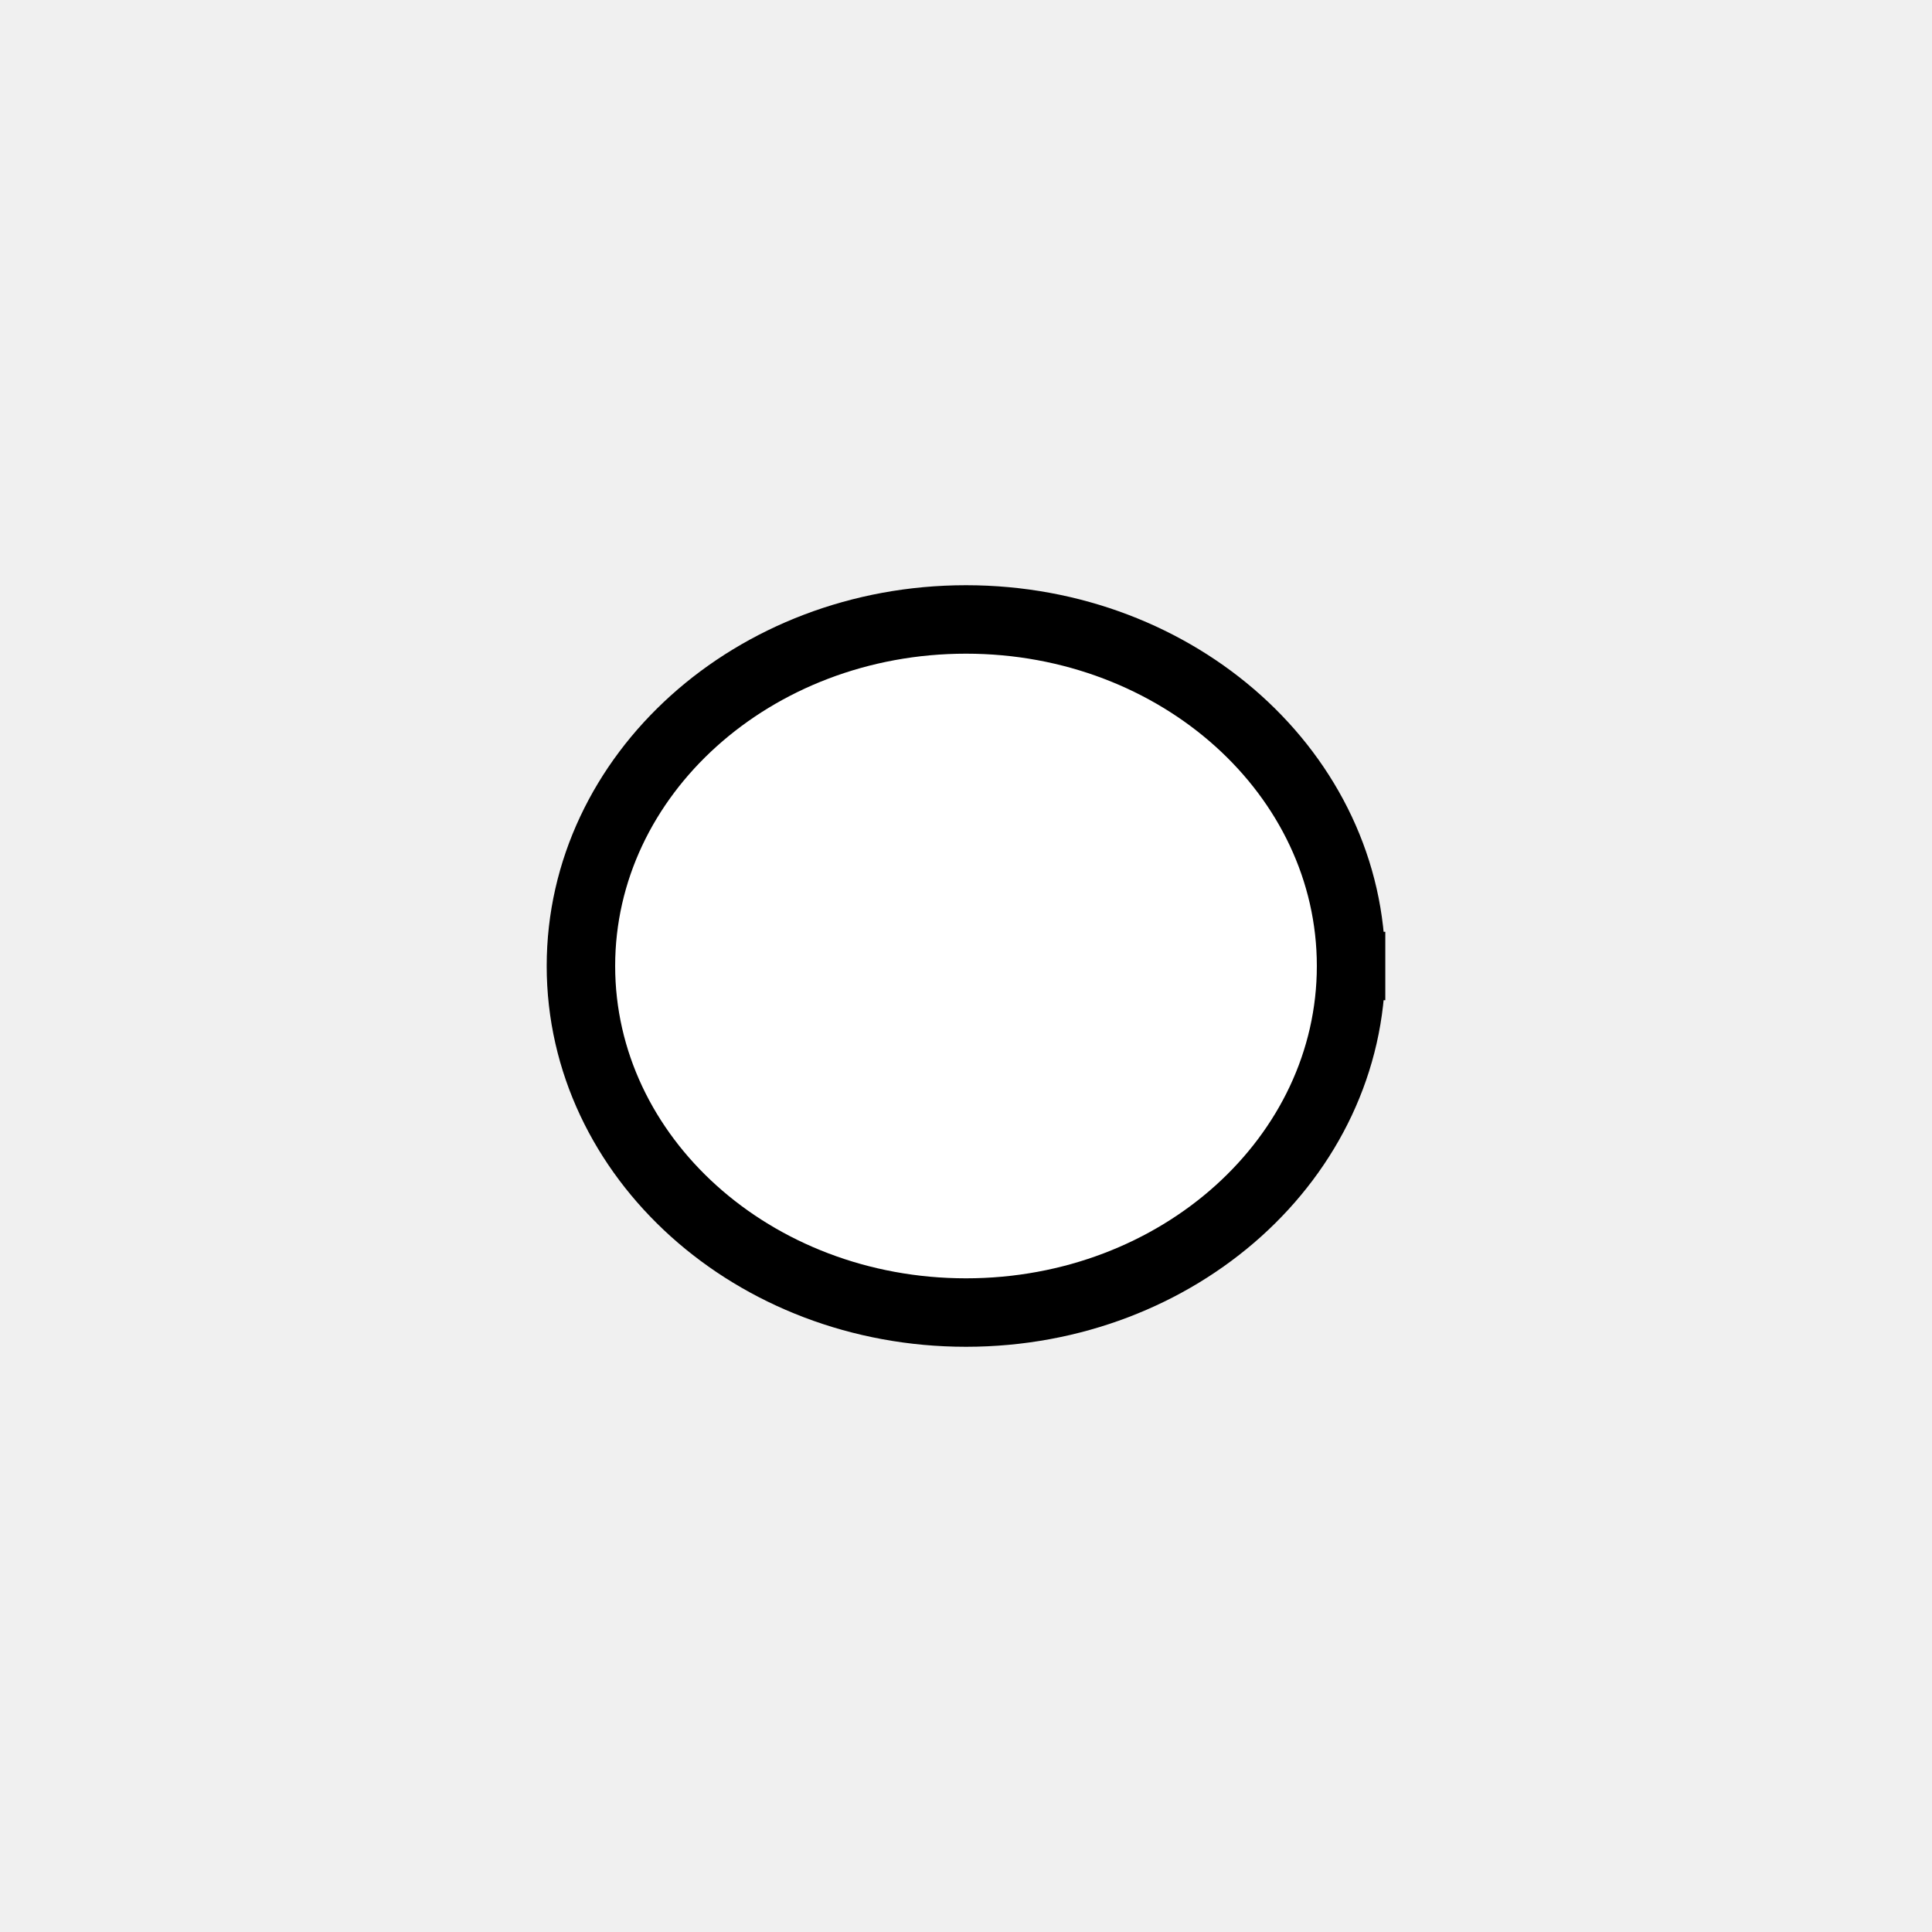
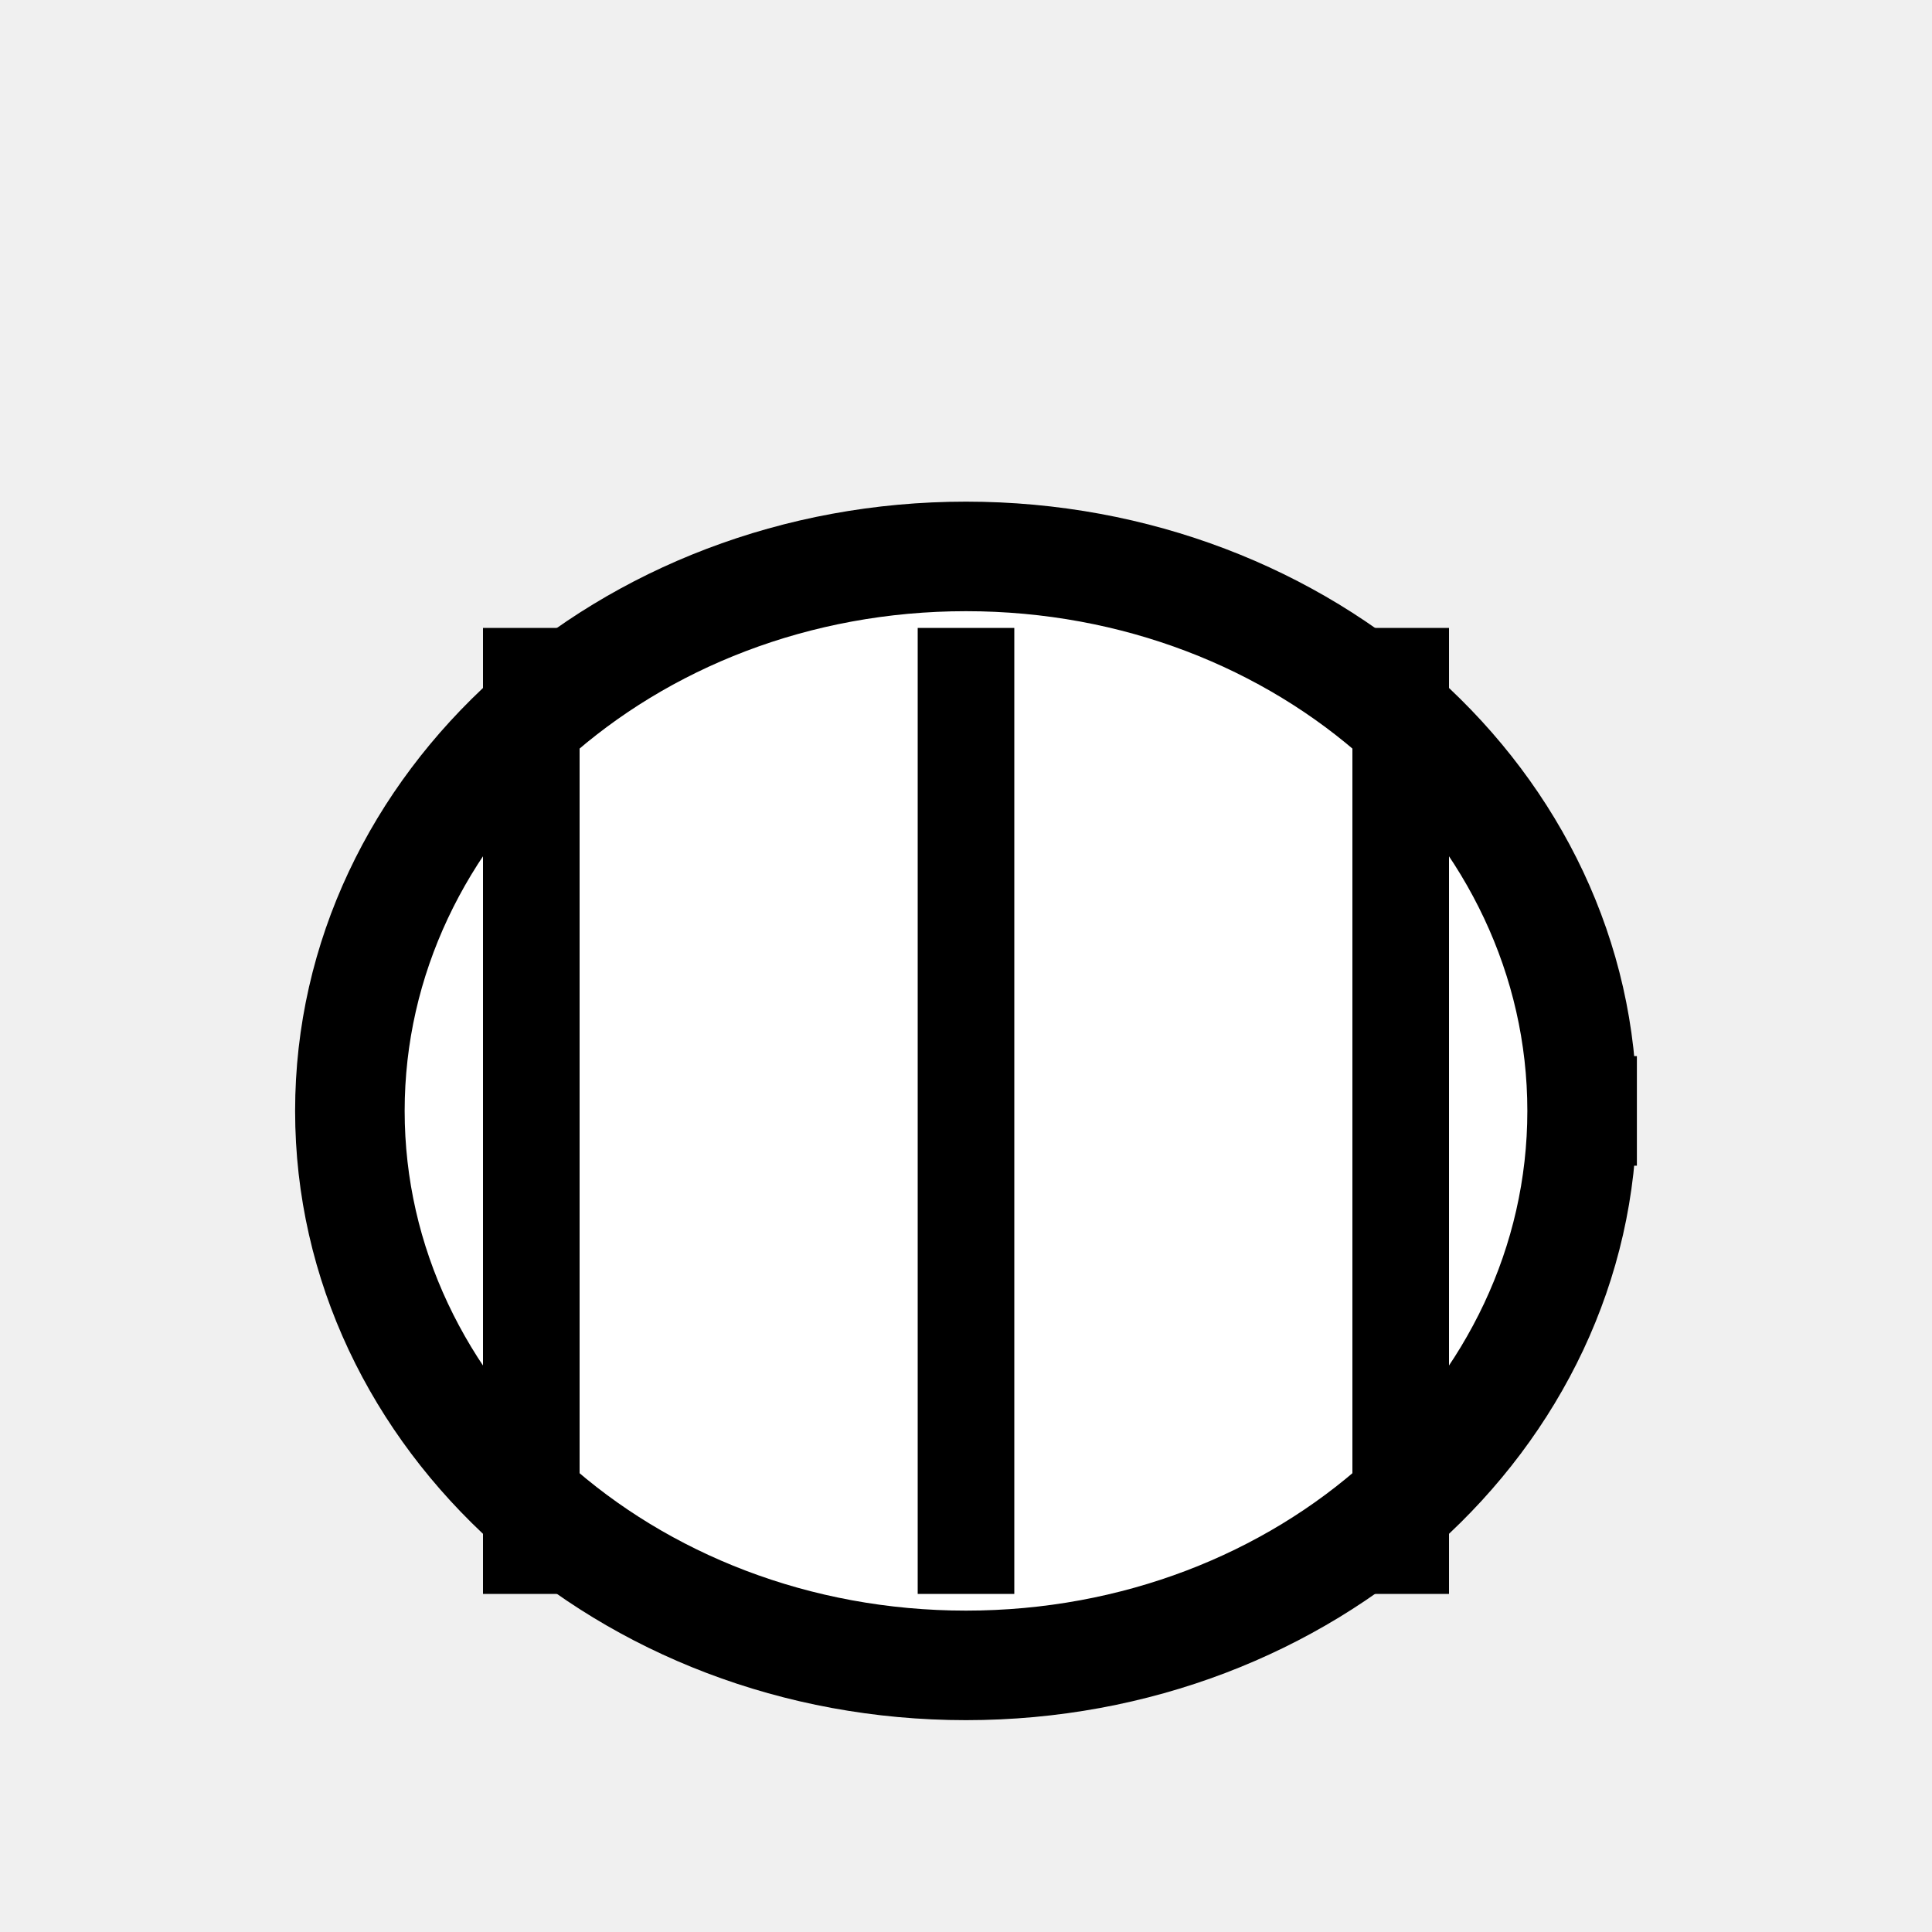
- <svg xmlns="http://www.w3.org/2000/svg" width="11.289mm" height="11.289mm" viewBox="0 0 32 32" version="1.2" baseProfile="tiny">
+ <svg xmlns="http://www.w3.org/2000/svg" width="32" height="32" viewBox="6 10 20 9" version="1.2" baseProfile="tiny">
  <defs>
</defs>
  <g fill="none" stroke="black" stroke-width="1" fill-rule="evenodd" stroke-linecap="square" stroke-linejoin="bevel">
-     <g fill="#ffffff" fill-opacity="1" stroke="#000000" stroke-opacity="1" stroke-width="1.134" stroke-linecap="square" stroke-linejoin="miter" stroke-miterlimit="2" transform="matrix(1,0,0,1,0,0)" font-family="MS Shell Dlg 2" font-size="8.25" font-weight="400" font-style="normal">
+     <g fill="#ffffff" fill-opacity="1" stroke="#000000" stroke-opacity="1" stroke-width="1.134" stroke-linecap="square" stroke-linejoin="miter" stroke-miterlimit="2">
      <path vector-effect="none" fill-rule="evenodd" d="M22.378,16 C22.378,19.17 19.522,21.74 16,21.74 C12.478,21.74 9.622,19.17 9.622,16 C9.622,12.83 12.478,10.26 16,10.26 C19.522,10.26 22.378,12.83 22.378,16 " />
    </g>
-     <g stroke="none" transform="matrix(1,0,0,1,0,0)" font-family="MS Shell Dlg 2" font-size="8.25" font-weight="400" font-style="normal">
+     <g stroke="none">
      <path vector-effect="none" fill-rule="evenodd" d="M21.879,16 L21.417,18.288 L20.157,20.157 L18.288,21.417 L16,21.879 L13.712,21.417 L11.843,20.157 L10.583,18.288 L10.121,16 L10.583,13.712 L11.843,11.843 L13.712,10.583 L16,10.121 L18.288,10.583 L20.157,11.843 L21.417,13.712 L21.879,16" />
    </g>
+     <line x1="11.5" y1="11.5" x2="11.5" y2="20.5" stroke="black" stroke-width="1" />
+     <line x1="16" y1="11.5" x2="16" y2="20.5" stroke="black" stroke-width="1" />
+     <line x1="20.5" y1="11.5" x2="20.5" y2="20.5" stroke="black" stroke-width="1" />
  </g>
</svg>
